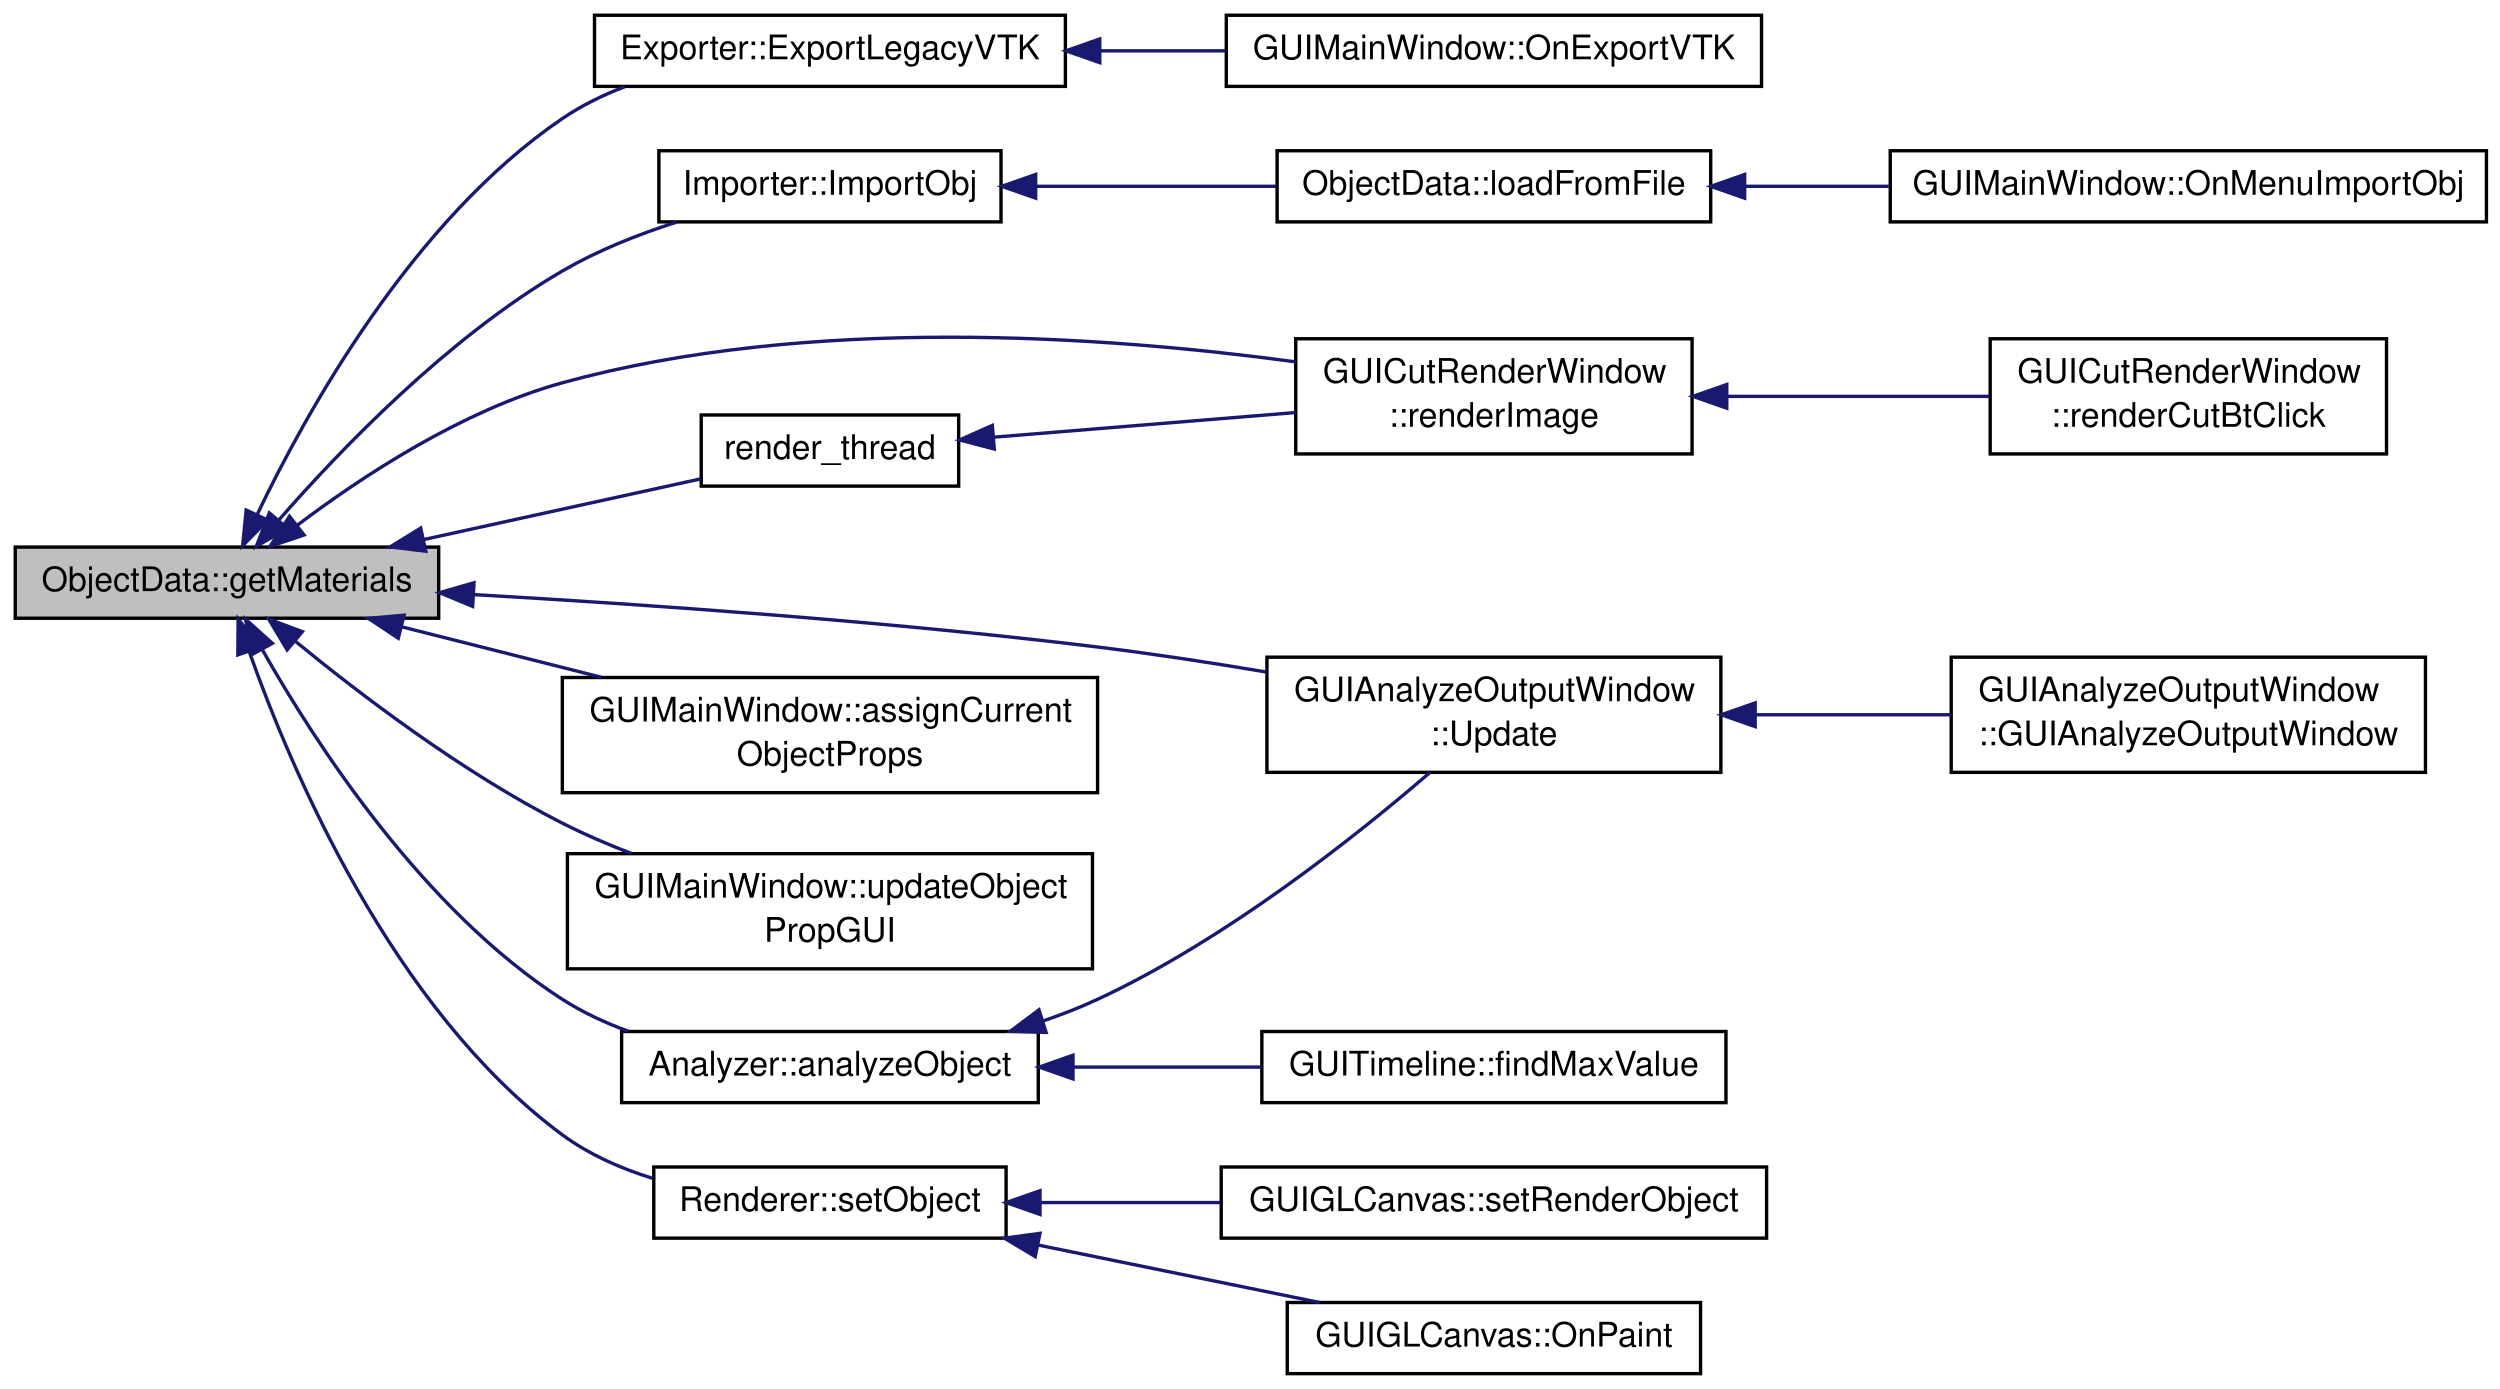
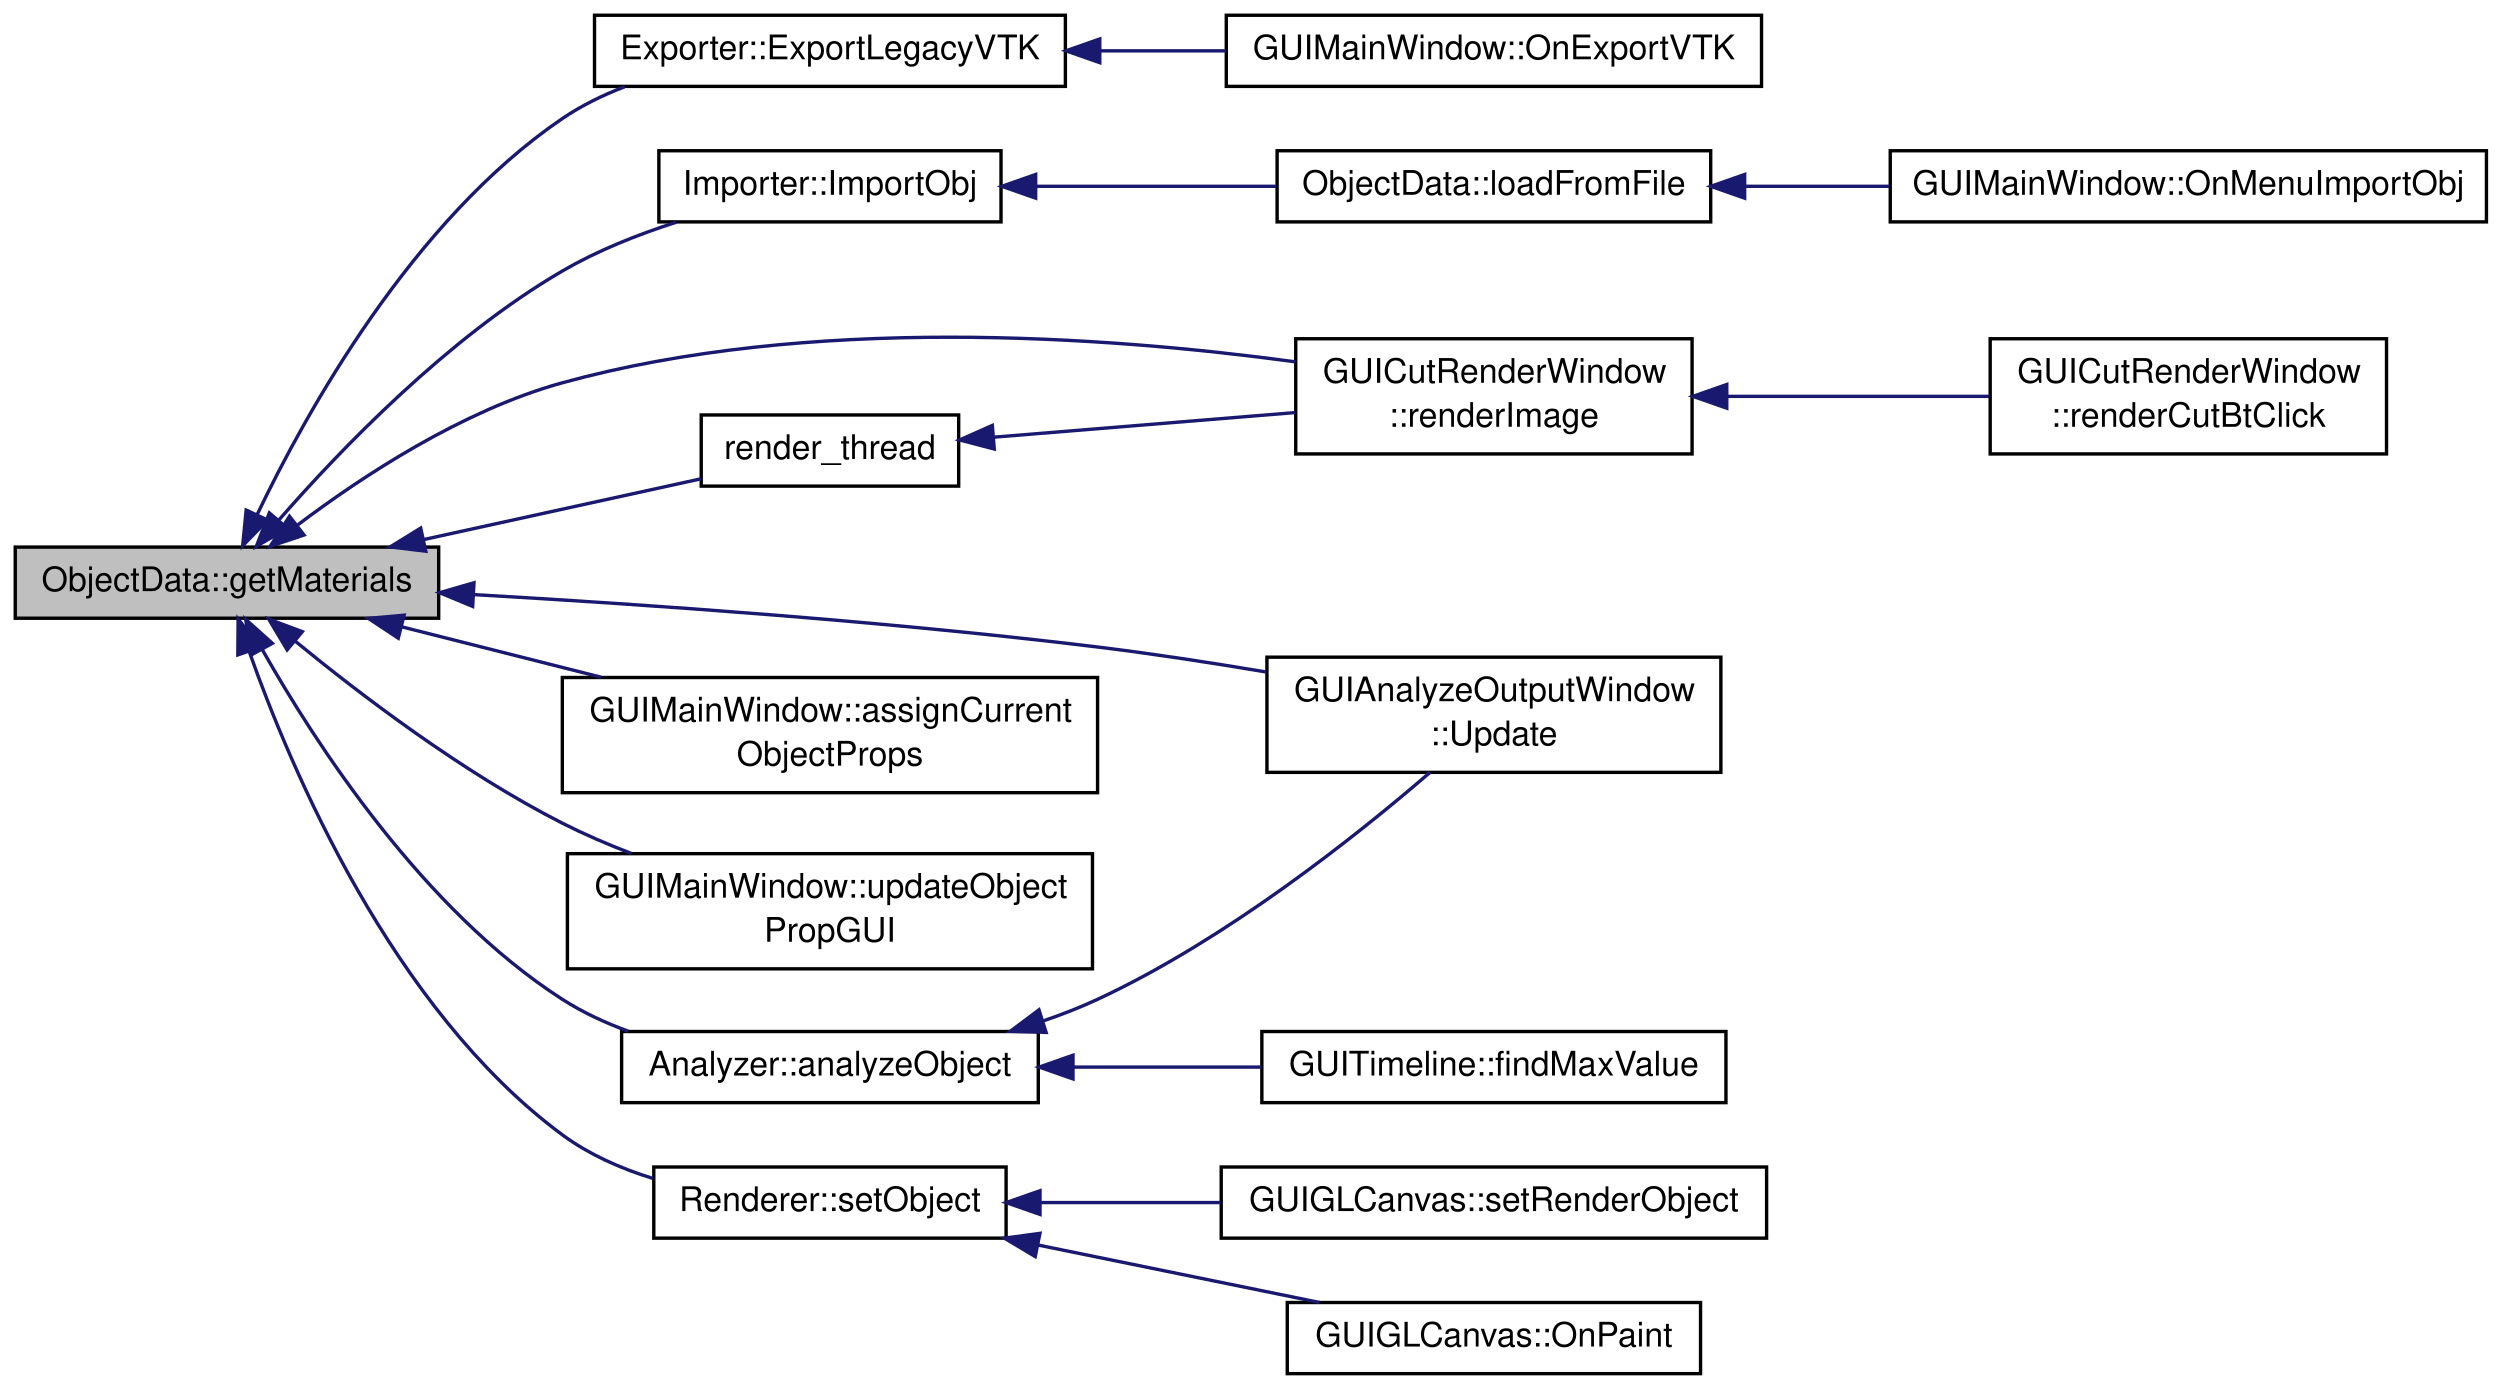
<svg xmlns="http://www.w3.org/2000/svg" xmlns:xlink="http://www.w3.org/1999/xlink" width="738pt" height="410pt" viewBox="0.00 0.00 738.00 410.00">
  <g id="graph1" class="graph" transform="scale(1 1) rotate(0) translate(4 406)">
    <g id="node1" class="node">
      <polygon fill="#bfbfbf" stroke="black" points="0.5,-223.5 0.5,-244.5 125.5,-244.5 125.5,-223.5 0.5,-223.5" />
      <text text-anchor="middle" x="63" y="-231.5" font-family="Helvetica,sans-Serif" font-size="10.00">ObjectData::getMaterials</text>
    </g>
    <g id="node3" class="node">
      <a xlink:href="classExporter.xhtml#a59d03f0a582498e15397230b70ad1e80" target="_top" xlink:title="Exportiert die aktuell berechnete dreidimensionale Temperaturverteilung und das Modell als VTK-Datei...">
        <polygon fill="none" stroke="black" points="171.5,-380.5 171.5,-401.5 310.5,-401.5 310.5,-380.5 171.5,-380.5" />
        <text text-anchor="middle" x="241" y="-388.5" font-family="Helvetica,sans-Serif" font-size="10.00">Exporter::ExportLegacyVTK</text>
      </a>
    </g>
    <g id="edge2" class="edge">
      <path fill="none" stroke="midnightblue" d="M71.867,-254.013C86.286,-284.173 117.722,-340.935 162,-371 167.618,-374.815 173.907,-377.902 180.417,-380.401" />
      <polygon fill="midnightblue" stroke="midnightblue" points="75.016,-252.484 67.636,-244.882 68.665,-255.427 75.016,-252.484" />
    </g>
    <g id="node7" class="node">
      <a xlink:href="classImporter.xhtml#aaa567a75272f300157648ffaa9b101c2" target="_top" xlink:title="Lädt Objektdaten aus einer .obj-Datei. ">
        <polygon fill="none" stroke="black" points="190.5,-340.5 190.5,-361.5 291.5,-361.5 291.5,-340.5 190.5,-340.5" />
        <text text-anchor="middle" x="241" y="-348.5" font-family="Helvetica,sans-Serif" font-size="10.00">Importer::ImportObj</text>
      </a>
    </g>
    <g id="edge6" class="edge">
      <path fill="none" stroke="midnightblue" d="M78.304,-252.477C96.334,-273.135 128.147,-306.273 162,-326 172.316,-332.012 184.247,-336.753 195.662,-340.416" />
      <polygon fill="midnightblue" stroke="midnightblue" points="80.827,-250.041 71.667,-244.716 75.507,-254.591 80.827,-250.041" />
    </g>
    <g id="node13" class="node">
      <a xlink:href="classGUIAnalyzeOutputWindow.xhtml#a9ea5a7cf46d6189f368315903508cecc" target="_top" xlink:title="Methode zum aktualisieren des Fensters, alle Objekte werden erneut analysiert und die aktualisierten ...">
        <polygon fill="none" stroke="black" points="370,-178 370,-212 504,-212 504,-178 370,-178" />
        <text text-anchor="start" x="378" y="-199" font-family="Helvetica,sans-Serif" font-size="10.00">GUIAnalyzeOutputWindow</text>
        <text text-anchor="middle" x="437" y="-186" font-family="Helvetica,sans-Serif" font-size="10.00">::Update</text>
      </a>
    </g>
    <g id="edge12" class="edge">
      <path fill="none" stroke="midnightblue" d="M135.791,-230.475C187.348,-227.526 258.069,-222.565 320,-215 336.16,-213.026 353.488,-210.366 369.724,-207.631" />
      <polygon fill="midnightblue" stroke="midnightblue" points="135.532,-226.984 125.744,-231.039 135.924,-233.973 135.532,-226.984" />
    </g>
-     <g id="node17" class="node">
+     <g id="node15" class="node">
      <a xlink:href="GUICutRenderWindow_8cpp.xhtml#aeaaae4c8452680389d221d0e60a6fc33" target="_top" xlink:title="Funktion zum verteilten berechnen der 2D-Temperaturverteilung. ">
        <polygon fill="none" stroke="black" points="203,-262.5 203,-283.5 279,-283.5 279,-262.5 203,-262.5" />
        <text text-anchor="middle" x="241" y="-270.5" font-family="Helvetica,sans-Serif" font-size="10.00">render_thread</text>
      </a>
    </g>
-     <g id="edge16" class="edge">
+     <g id="edge14" class="edge">
      <path fill="none" stroke="midnightblue" d="M121.223,-246.757C148.064,-252.638 179.162,-259.451 202.944,-264.662" />
      <polygon fill="midnightblue" stroke="midnightblue" points="121.687,-243.275 111.169,-244.554 120.189,-250.113 121.687,-243.275" />
    </g>
-     <g id="node19" class="node">
+     <g id="node17" class="node">
      <a xlink:href="classGUICutRenderWindow.xhtml#a9eedb7088ad31f4680a77ed3a06fa60c" target="_top" xlink:title="Berechnet die 2D-Temperaturverteilung als Grafik. ">
        <polygon fill="none" stroke="black" points="378.5,-272 378.5,-306 495.5,-306 495.5,-272 378.5,-272" />
        <text text-anchor="start" x="386.5" y="-293" font-family="Helvetica,sans-Serif" font-size="10.00">GUICutRenderWindow</text>
        <text text-anchor="middle" x="437" y="-280" font-family="Helvetica,sans-Serif" font-size="10.00">::renderImage</text>
      </a>
    </g>
-     <g id="edge22" class="edge">
+     <g id="edge20" class="edge">
      <path fill="none" stroke="midnightblue" d="M83.666,-250.882C102.698,-265.26 132.391,-284.846 162,-293 234.504,-312.966 321.885,-306.851 378.394,-299.189" />
      <polygon fill="midnightblue" stroke="midnightblue" points="85.754,-248.072 75.71,-244.702 81.46,-253.6 85.754,-248.072" />
    </g>
-     <g id="node24" class="node">
+     <g id="node22" class="node">
      <a xlink:href="classGUIMainWindow.xhtml#a1cb2c4f39b9ba971d51ab682f29b7f23" target="_top" xlink:title="Überträgt die in der GUI eingetragenen Objekteigenschaften in das aktive Objekt. ">
        <polygon fill="none" stroke="black" points="162,-172 162,-206 320,-206 320,-172 162,-172" />
        <text text-anchor="start" x="170" y="-193" font-family="Helvetica,sans-Serif" font-size="10.00">GUIMainWindow::assignCurrent</text>
        <text text-anchor="middle" x="241" y="-180" font-family="Helvetica,sans-Serif" font-size="10.00">ObjectProps</text>
      </a>
    </g>
-     <g id="edge24" class="edge">
+     <g id="edge22" class="edge">
      <path fill="none" stroke="midnightblue" d="M114.636,-220.946C132.987,-216.307 153.928,-211.013 173.413,-206.087" />
      <polygon fill="midnightblue" stroke="midnightblue" points="113.57,-217.605 104.733,-223.449 115.286,-224.392 113.57,-217.605" />
    </g>
-     <g id="node26" class="node">
+     <g id="node24" class="node">
      <a xlink:href="classGUIMainWindow.xhtml#a4c520b8716196fa1e88a7bea5ec34ef0" target="_top" xlink:title="Überträgt die Eigenschaften des aktiven Objekts in die GUI. ">
        <polygon fill="none" stroke="black" points="163.5,-120 163.5,-154 318.5,-154 318.5,-120 163.5,-120" />
        <text text-anchor="start" x="171.5" y="-141" font-family="Helvetica,sans-Serif" font-size="10.00">GUIMainWindow::updateObject</text>
        <text text-anchor="middle" x="241" y="-128" font-family="Helvetica,sans-Serif" font-size="10.00">PropGUI</text>
      </a>
    </g>
-     <g id="edge26" class="edge">
+     <g id="edge24" class="edge">
      <path fill="none" stroke="midnightblue" d="M83.079,-216.781C102.285,-201.018 132.597,-177.937 162,-163 168.436,-159.73 175.372,-156.746 182.367,-154.06" />
      <polygon fill="midnightblue" stroke="midnightblue" points="80.761,-214.157 75.32,-223.248 85.243,-219.534 80.761,-214.157" />
    </g>
-     <g id="node28" class="node">
+     <g id="node26" class="node">
      <a xlink:href="classRenderer.xhtml#a9db67fbbd309875b564ca1df08daf372" target="_top" xlink:title="Setzt das zu zeichnende Objekt. ">
        <polygon fill="none" stroke="black" points="189,-40.5 189,-61.5 293,-61.5 293,-40.5 189,-40.5" />
        <text text-anchor="middle" x="241" y="-48.5" font-family="Helvetica,sans-Serif" font-size="10.00">Renderer::setObject</text>
      </a>
    </g>
-     <g id="edge28" class="edge">
+     <g id="edge26" class="edge">
      <path fill="none" stroke="midnightblue" d="M69.55,-213.716C81.856,-178.937 111.809,-108.094 162,-71 169.851,-65.198 179.208,-61.07 188.691,-58.136" />
      <polygon fill="midnightblue" stroke="midnightblue" points="66.206,-212.68 66.295,-223.275 72.832,-214.937 66.206,-212.68" />
    </g>
-     <g id="node34" class="node">
+     <g id="node32" class="node">
      <a xlink:href="classAnalyzer.xhtml#a2a7b5f169f664ccd9f206e508cba78ef" target="_top" xlink:title="Ermittelt Daten für ein Objekt. ">
        <polygon fill="none" stroke="black" points="179.5,-80.5 179.5,-101.5 302.5,-101.5 302.5,-80.5 179.5,-80.5" />
        <text text-anchor="middle" x="241" y="-88.5" font-family="Helvetica,sans-Serif" font-size="10.00">Analyzer::analyzeObject</text>
      </a>
    </g>
-     <g id="edge34" class="edge">
+     <g id="edge32" class="edge">
      <path fill="none" stroke="midnightblue" d="M73.502,-214.099C89.069,-186.593 120.906,-137.37 162,-111 167.954,-107.18 174.595,-104.089 181.429,-101.588" />
      <polygon fill="midnightblue" stroke="midnightblue" points="70.266,-212.719 68.516,-223.168 76.4,-216.092 70.266,-212.719" />
    </g>
    <g id="node5" class="node">
      <a xlink:href="classGUIMainWindow.xhtml#a48b4417c2eaa97a6eea4438f67a315e7" target="_top" xlink:title="Öffnet ein Fenster zum Exportieren der Temperaturverteilung und des Objekts im VTK-Format. ">
        <polygon fill="none" stroke="black" points="358,-380.5 358,-401.5 516,-401.5 516,-380.5 358,-380.5" />
        <text text-anchor="middle" x="437" y="-388.5" font-family="Helvetica,sans-Serif" font-size="10.00">GUIMainWindow::OnExportVTK</text>
      </a>
    </g>
    <g id="edge4" class="edge">
      <path fill="none" stroke="midnightblue" d="M320.818,-391C333.049,-391 345.671,-391 357.886,-391" />
      <polygon fill="midnightblue" stroke="midnightblue" points="320.654,-387.5 310.654,-391 320.654,-394.5 320.654,-387.5" />
    </g>
    <g id="node9" class="node">
      <a xlink:href="classObjectData.xhtml#ab2fabb02de2ac4b5ff09b73beb15223d" target="_top" xlink:title="Lädt ein Objekt und erste Sensordaten. ">
        <polygon fill="none" stroke="black" points="373,-340.5 373,-361.5 501,-361.5 501,-340.5 373,-340.5" />
        <text text-anchor="middle" x="437" y="-348.5" font-family="Helvetica,sans-Serif" font-size="10.00">ObjectData::loadFromFile</text>
      </a>
    </g>
    <g id="edge8" class="edge">
      <path fill="none" stroke="midnightblue" d="M301.84,-351C324.362,-351 349.957,-351 372.77,-351" />
      <polygon fill="midnightblue" stroke="midnightblue" points="301.73,-347.5 291.73,-351 301.73,-354.5 301.73,-347.5" />
    </g>
    <g id="node11" class="node">
      <a xlink:href="classGUIMainWindow.xhtml#a9fd9f2be8f45cb5433193f5d28c924bc" target="_top" xlink:title="Event-Tabellendeklaration für wxWidgets. ">
        <polygon fill="none" stroke="black" points="554,-340.5 554,-361.5 730,-361.5 730,-340.5 554,-340.5" />
        <text text-anchor="middle" x="642" y="-348.5" font-family="Helvetica,sans-Serif" font-size="10.00">GUIMainWindow::OnMenuImportObj</text>
      </a>
    </g>
    <g id="edge10" class="edge">
      <path fill="none" stroke="midnightblue" d="M511.364,-351C525.102,-351 539.57,-351 553.673,-351" />
      <polygon fill="midnightblue" stroke="midnightblue" points="511.02,-347.5 501.02,-351 511.02,-354.5 511.02,-347.5" />
    </g>
-     <g id="node15" class="node">
-       <a xlink:href="classGUIAnalyzeOutputWindow.xhtml#af9407245a6b2a0478579c4d592a31e63" target="_top" xlink:title="Der Konstruktor. ">
-         <polygon fill="none" stroke="black" points="572,-178 572,-212 712,-212 712,-178 572,-178" />
-         <text text-anchor="start" x="580" y="-199" font-family="Helvetica,sans-Serif" font-size="10.00">GUIAnalyzeOutputWindow</text>
-         <text text-anchor="middle" x="642" y="-186" font-family="Helvetica,sans-Serif" font-size="10.00">::GUIAnalyzeOutputWindow</text>
-       </a>
-     </g>
-     <g id="edge14" class="edge">
-       <path fill="none" stroke="midnightblue" d="M514.203,-195C533.146,-195 553.32,-195 571.908,-195" />
-       <polygon fill="midnightblue" stroke="midnightblue" points="514.125,-191.5 504.125,-195 514.125,-198.5 514.125,-191.5" />
-     </g>
-     <g id="edge18" class="edge">
+     <g id="edge16" class="edge">
      <path fill="none" stroke="midnightblue" d="M289.576,-276.965C316.454,-279.159 350.05,-281.902 378.379,-284.215" />
      <polygon fill="midnightblue" stroke="midnightblue" points="289.508,-273.448 279.256,-276.123 288.938,-280.425 289.508,-273.448" />
    </g>
-     <g id="node21" class="node">
+     <g id="node19" class="node">
      <a xlink:href="classGUICutRenderWindow.xhtml#a7cd1bfbec53756a1cbbe1616b4d46c7a" target="_top" xlink:title="Behandelt das Drücken des Buttons zur Berechnung der zweidimensionalen Temperaturverteilung. ">
        <polygon fill="none" stroke="black" points="583.5,-272 583.5,-306 700.5,-306 700.5,-272 583.5,-272" />
        <text text-anchor="start" x="591.5" y="-293" font-family="Helvetica,sans-Serif" font-size="10.00">GUICutRenderWindow</text>
        <text text-anchor="middle" x="642" y="-280" font-family="Helvetica,sans-Serif" font-size="10.00">::renderCutBtClick</text>
      </a>
    </g>
-     <g id="edge20" class="edge">
+     <g id="edge18" class="edge">
      <path fill="none" stroke="midnightblue" d="M505.925,-289C531.014,-289 559.121,-289 583.247,-289" />
      <polygon fill="midnightblue" stroke="midnightblue" points="505.745,-285.5 495.745,-289 505.745,-292.5 505.745,-285.5" />
    </g>
-     <g id="node30" class="node">
+     <g id="node28" class="node">
      <a xlink:href="classGUIGLCanvas.xhtml#a83f52d08591920a339150c2f45069c8f" target="_top" xlink:title="Event-Tabellendeklaration für wxWidgets. ">
        <polygon fill="none" stroke="black" points="376,-0.5 376,-21.5 498,-21.5 498,-0.5 376,-0.5" />
        <text text-anchor="middle" x="437" y="-8.5" font-family="Helvetica,sans-Serif" font-size="10.00">GUIGLCanvas::OnPaint</text>
      </a>
    </g>
-     <g id="edge30" class="edge">
+     <g id="edge28" class="edge">
      <path fill="none" stroke="midnightblue" d="M302.495,-38.45C329.174,-33.005 360.063,-26.701 385.507,-21.509" />
      <polygon fill="midnightblue" stroke="midnightblue" points="301.595,-35.062 292.497,-40.49 302.995,-41.92 301.595,-35.062" />
    </g>
-     <g id="node32" class="node">
+     <g id="node30" class="node">
      <a xlink:href="classGUIGLCanvas.xhtml#a643f11a7ef05829a6c48d037ad2c4b9b" target="_top" xlink:title="Setzt das darzustellende Objekt. ">
        <polygon fill="none" stroke="black" points="356.5,-40.5 356.5,-61.5 517.5,-61.5 517.5,-40.5 356.5,-40.5" />
        <text text-anchor="middle" x="437" y="-48.5" font-family="Helvetica,sans-Serif" font-size="10.00">GUIGLCanvas::setRenderObject</text>
      </a>
    </g>
-     <g id="edge32" class="edge">
+     <g id="edge30" class="edge">
      <path fill="none" stroke="midnightblue" d="M303.263,-51C320.104,-51 338.576,-51 356.273,-51" />
      <polygon fill="midnightblue" stroke="midnightblue" points="303.01,-47.5 293.01,-51 303.01,-54.5 303.01,-47.5" />
    </g>
-     <g id="edge36" class="edge">
+     <g id="edge34" class="edge">
      <path fill="none" stroke="midnightblue" d="M304.118,-104.68C309.582,-106.551 314.949,-108.651 320,-111 357.865,-128.61 396.117,-158.991 418.138,-177.986" />
      <polygon fill="midnightblue" stroke="midnightblue" points="304.811,-101.228 294.221,-101.553 302.702,-107.903 304.811,-101.228" />
    </g>
-     <g id="node37" class="node">
+     <g id="node35" class="node">
      <a xlink:href="classGUITimeline.xhtml#a099f3654aa6e7ea04df861851a0e9ec8" target="_top" xlink:title="Sucht den Zeitpunkt zwischen zwei markierten Stellen auf der Sensordaten-Zeitleiste, für den der Wäremeenergiegehalt maximal wird. ">
        <polygon fill="none" stroke="black" points="368.5,-80.5 368.5,-101.5 505.5,-101.5 505.5,-80.5 368.5,-80.5" />
        <text text-anchor="middle" x="437" y="-88.5" font-family="Helvetica,sans-Serif" font-size="10.00">GUITimeline::findMaxValue</text>
      </a>
    </g>
-     <g id="edge38" class="edge">
+     <g id="edge36" class="edge">
      <path fill="none" stroke="midnightblue" d="M312.952,-91C331.068,-91 350.465,-91 368.411,-91" />
      <polygon fill="midnightblue" stroke="midnightblue" points="312.747,-87.5 302.747,-91 312.747,-94.5 312.747,-87.5" />
    </g>
  </g>
</svg>
